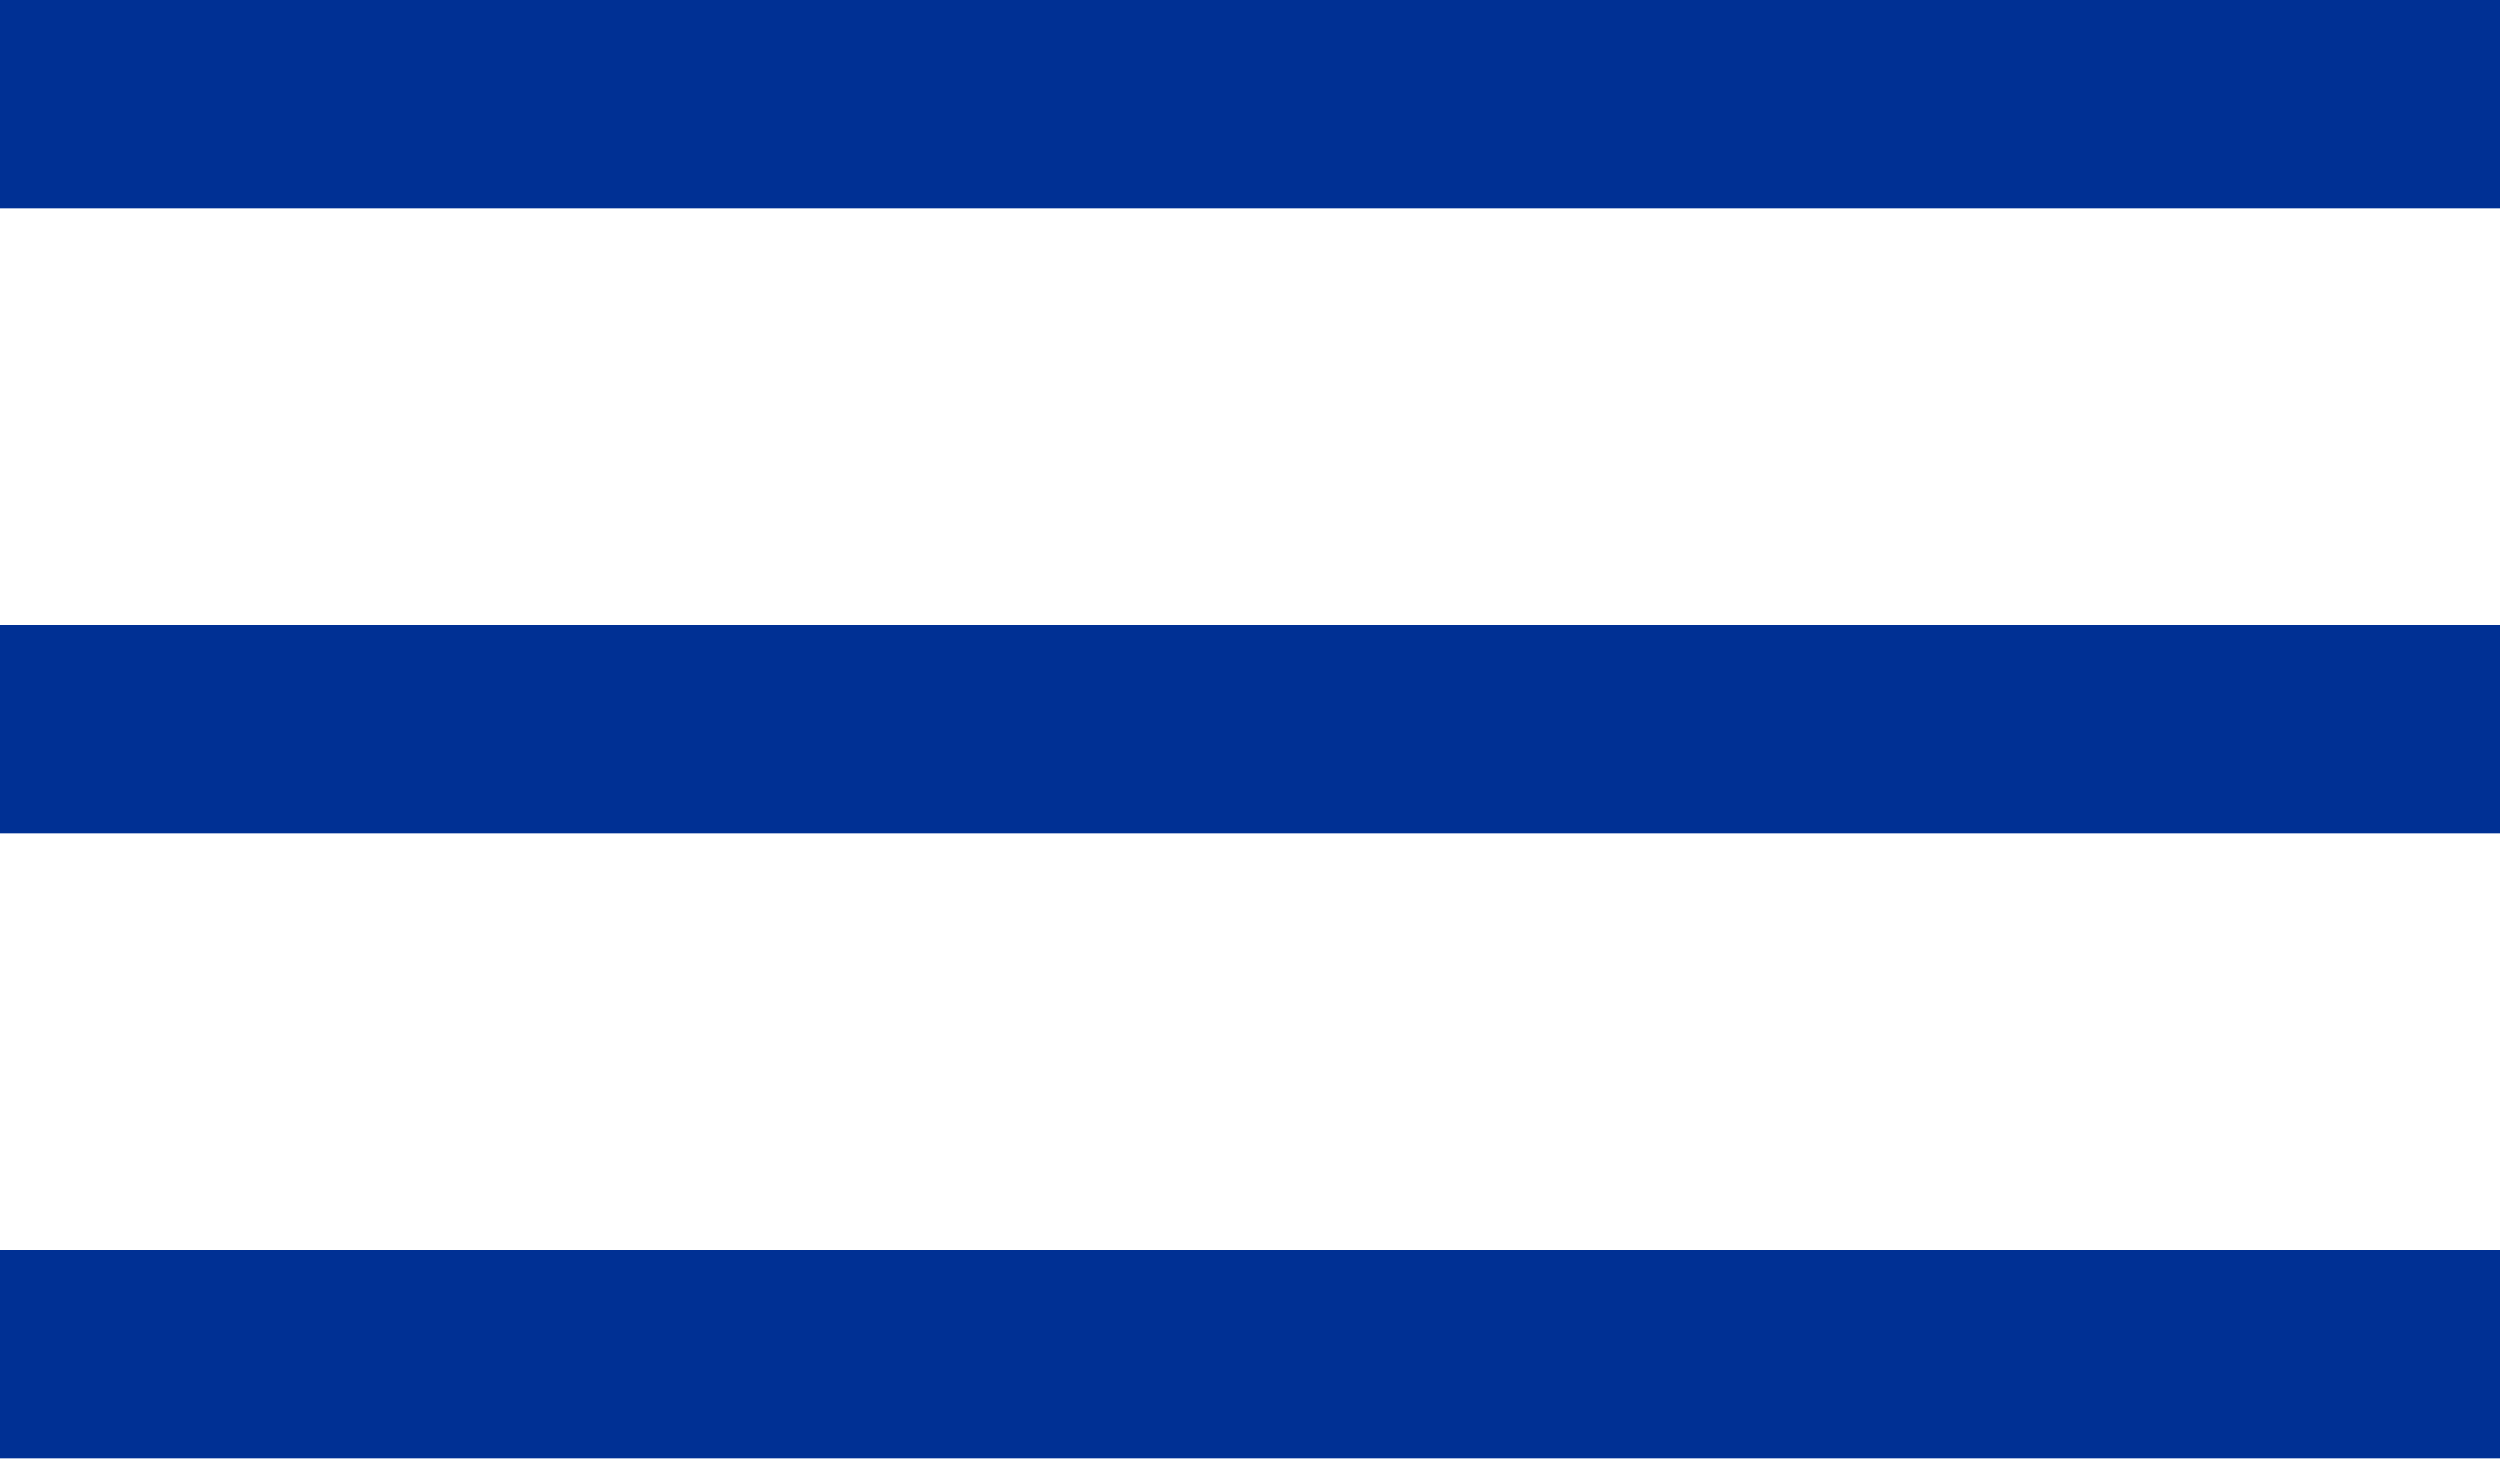
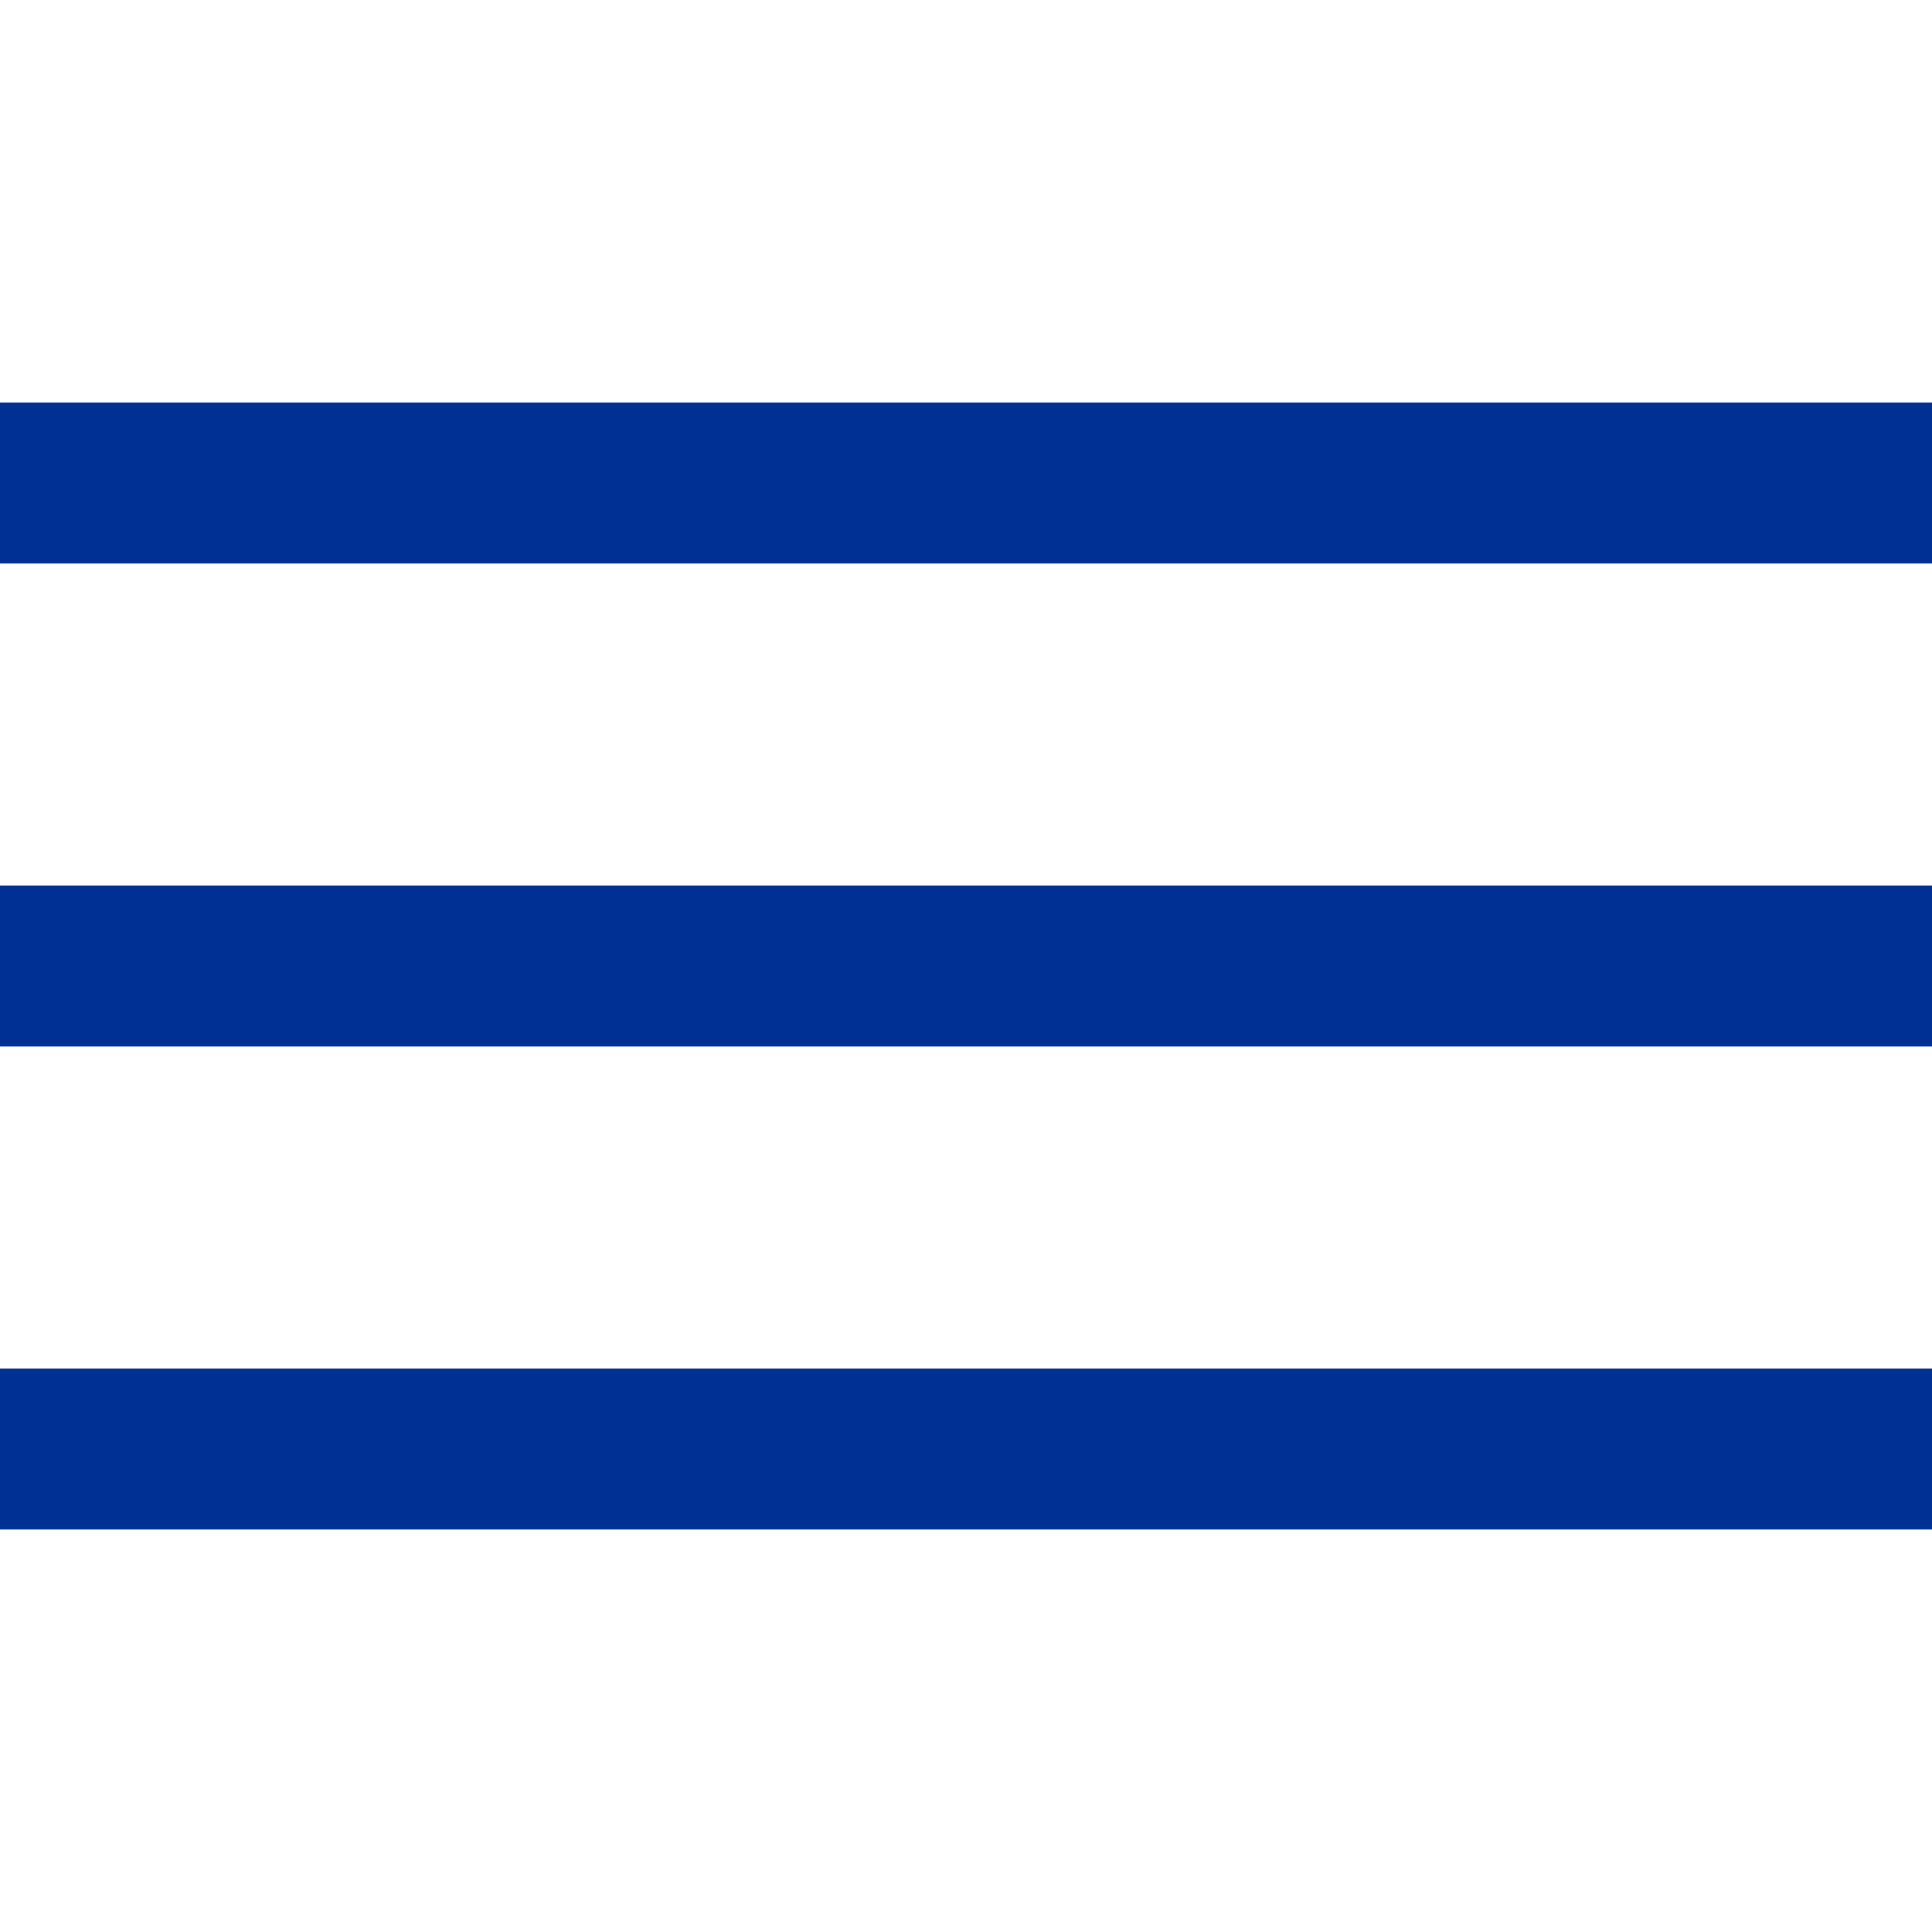
- <svg xmlns="http://www.w3.org/2000/svg" width="24px" height="14px" viewBox="0 0 24 14" version="1.1">
-   <g id="Page-1" stroke="none" stroke-width="1" fill="none" fill-rule="evenodd">
-     <g id="Dataset-Page-/-Issues-Tab" transform="translate(-1491, -47)" fill="#003094">
-       <g id="Header" transform="translate(360, 0)">
-         <g id="Authorisation" transform="translate(900, 35)">
-           <g id="Authorised" transform="translate(0, 7)">
-             <g id="Icons/icn-menu" transform="translate(231, 0)">
-               <path d="M0,5 L24,5 L24,7 L0,7 L0,5 Z M0,11 L24,11 L24,13 L0,13 L0,11 Z M0,17 L24,17 L24,19 L0,19 L0,17 Z" id="Combined-Shape" />
-             </g>
-           </g>
-         </g>
-       </g>
-     </g>
+ <svg xmlns="http://www.w3.org/2000/svg" width="24px" height="24px" viewBox="0 0 24 24" version="1.1">
+   <g id="Icons/icn-menu" stroke="none" stroke-width="1" fill="none" fill-rule="evenodd">
+     <path d="M0,5 L24,5 L24,7 L0,7 L0,5 Z M0,11 L24,11 L24,13 L0,13 L0,11 Z M0,17 L24,17 L24,19 L0,19 L0,17 Z" id="Combined-Shape" fill="#003094" />
  </g>
</svg>
